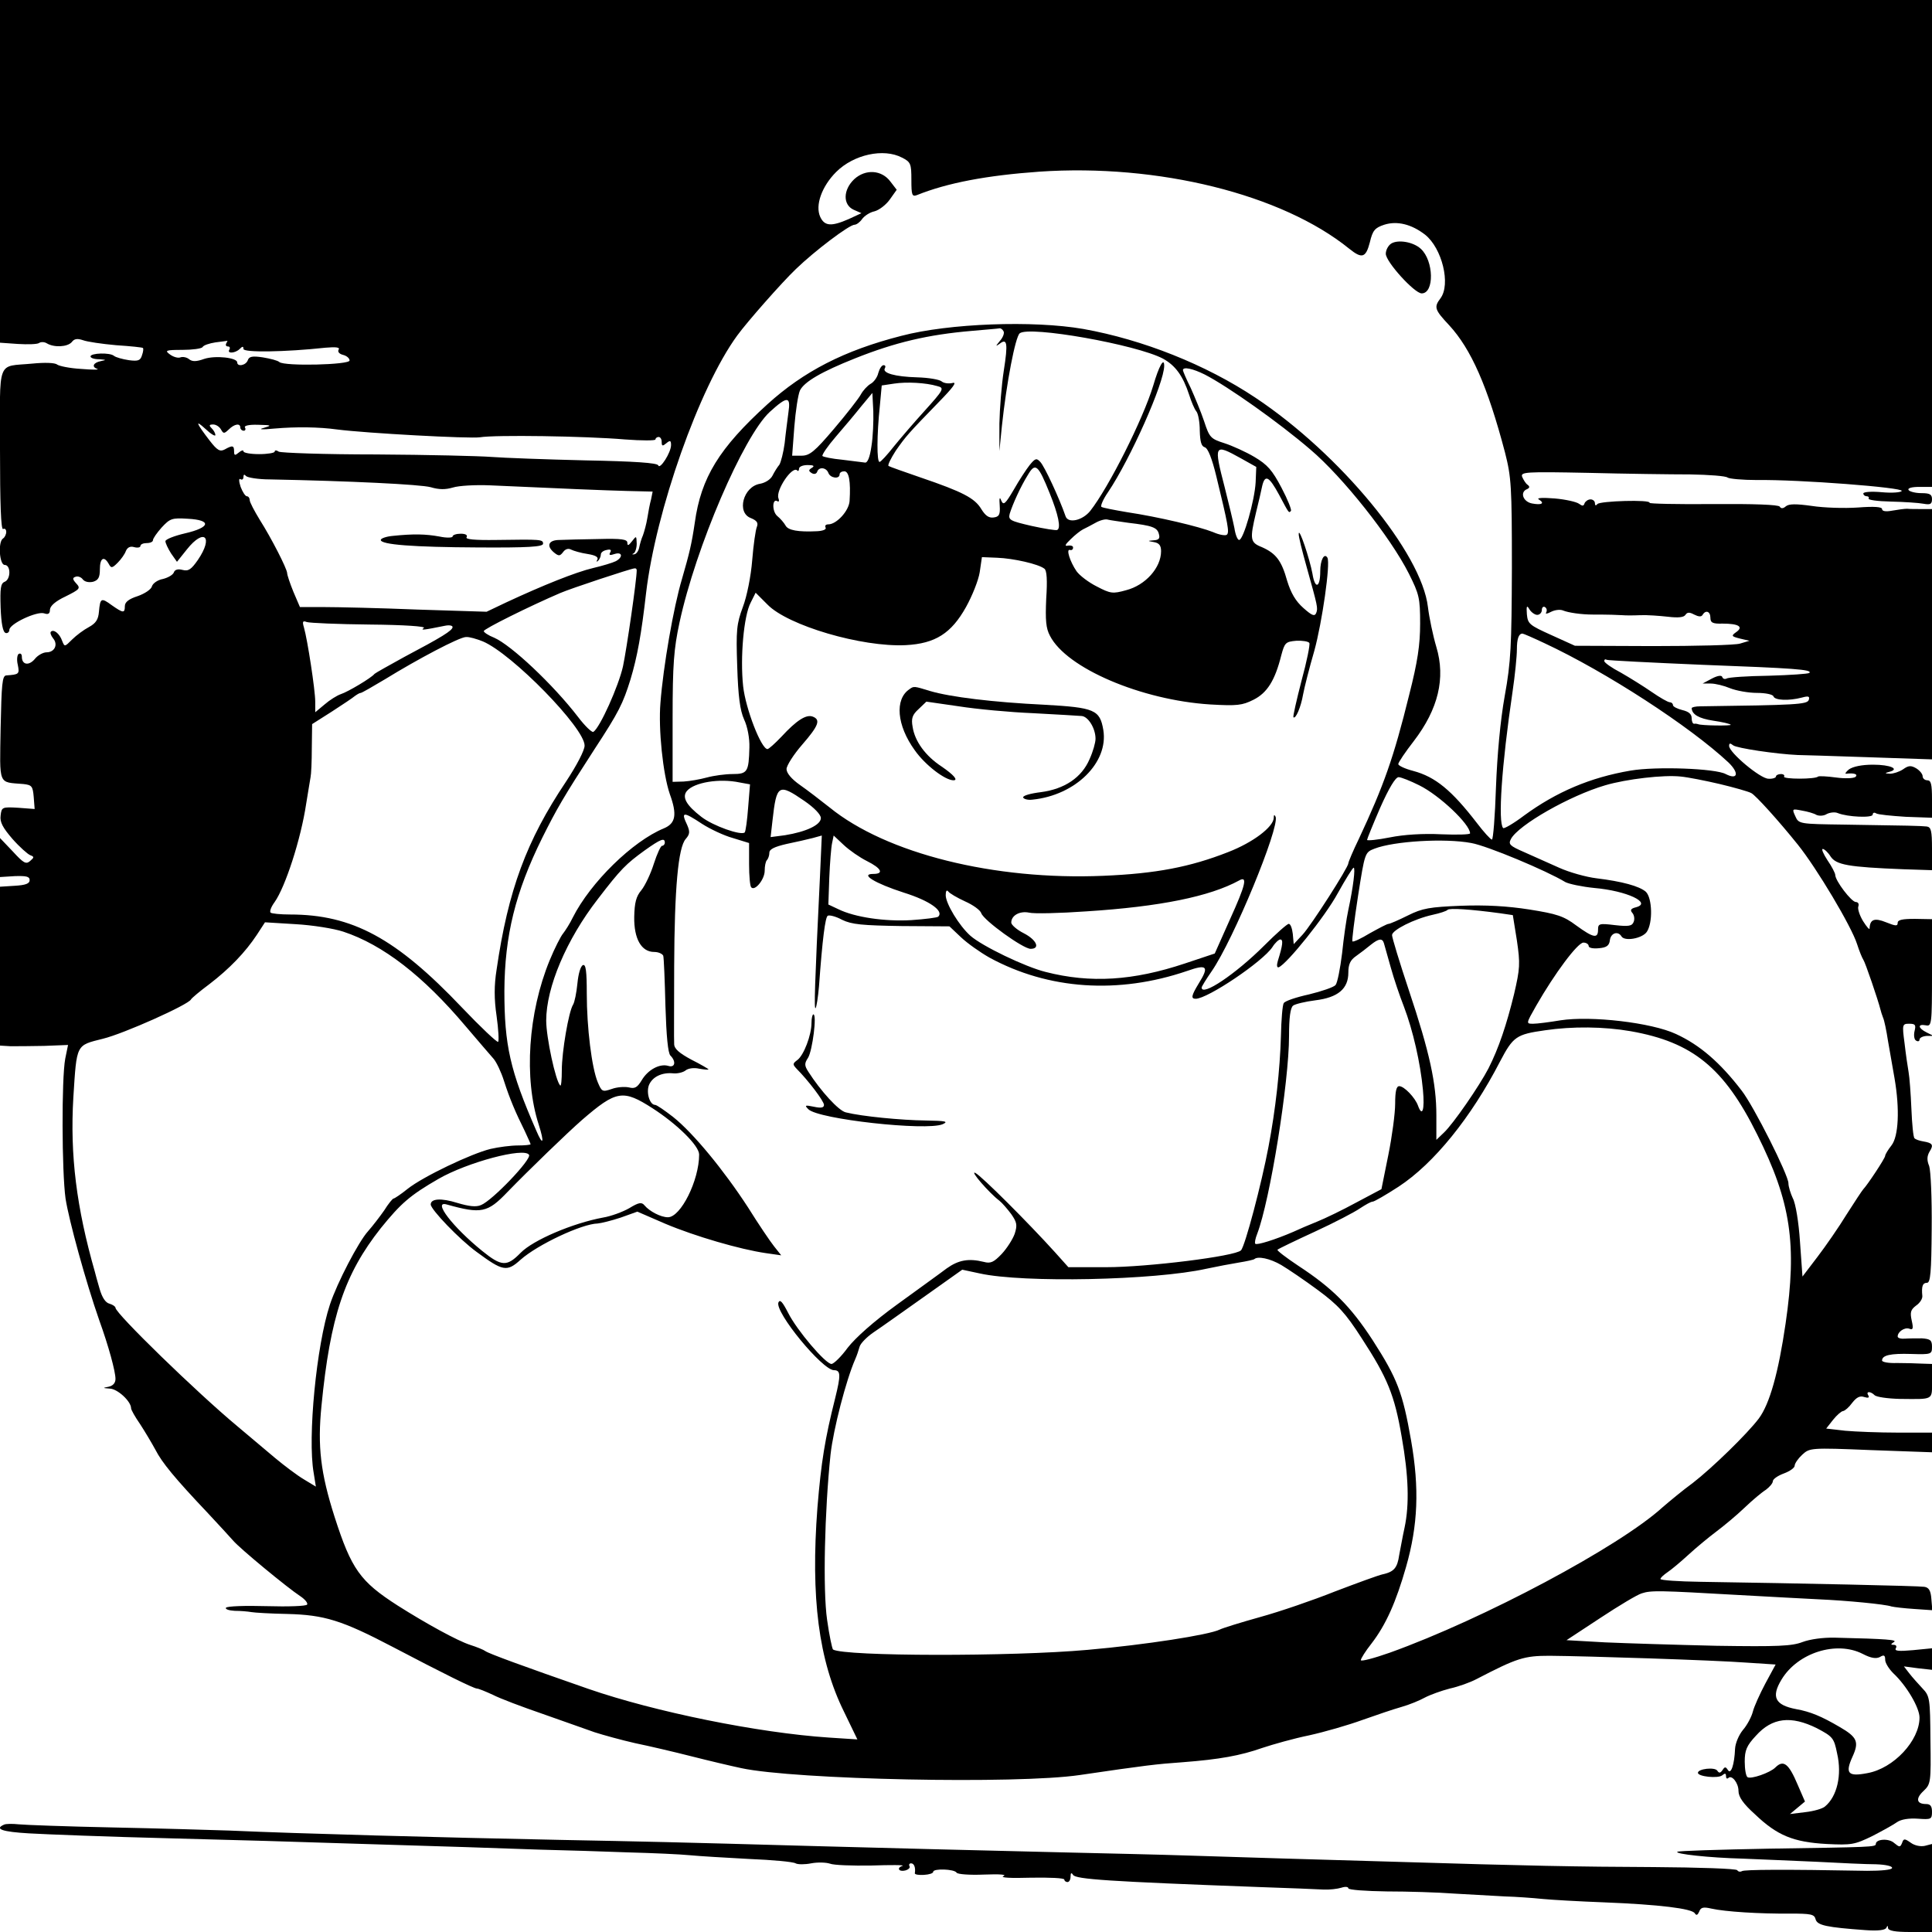
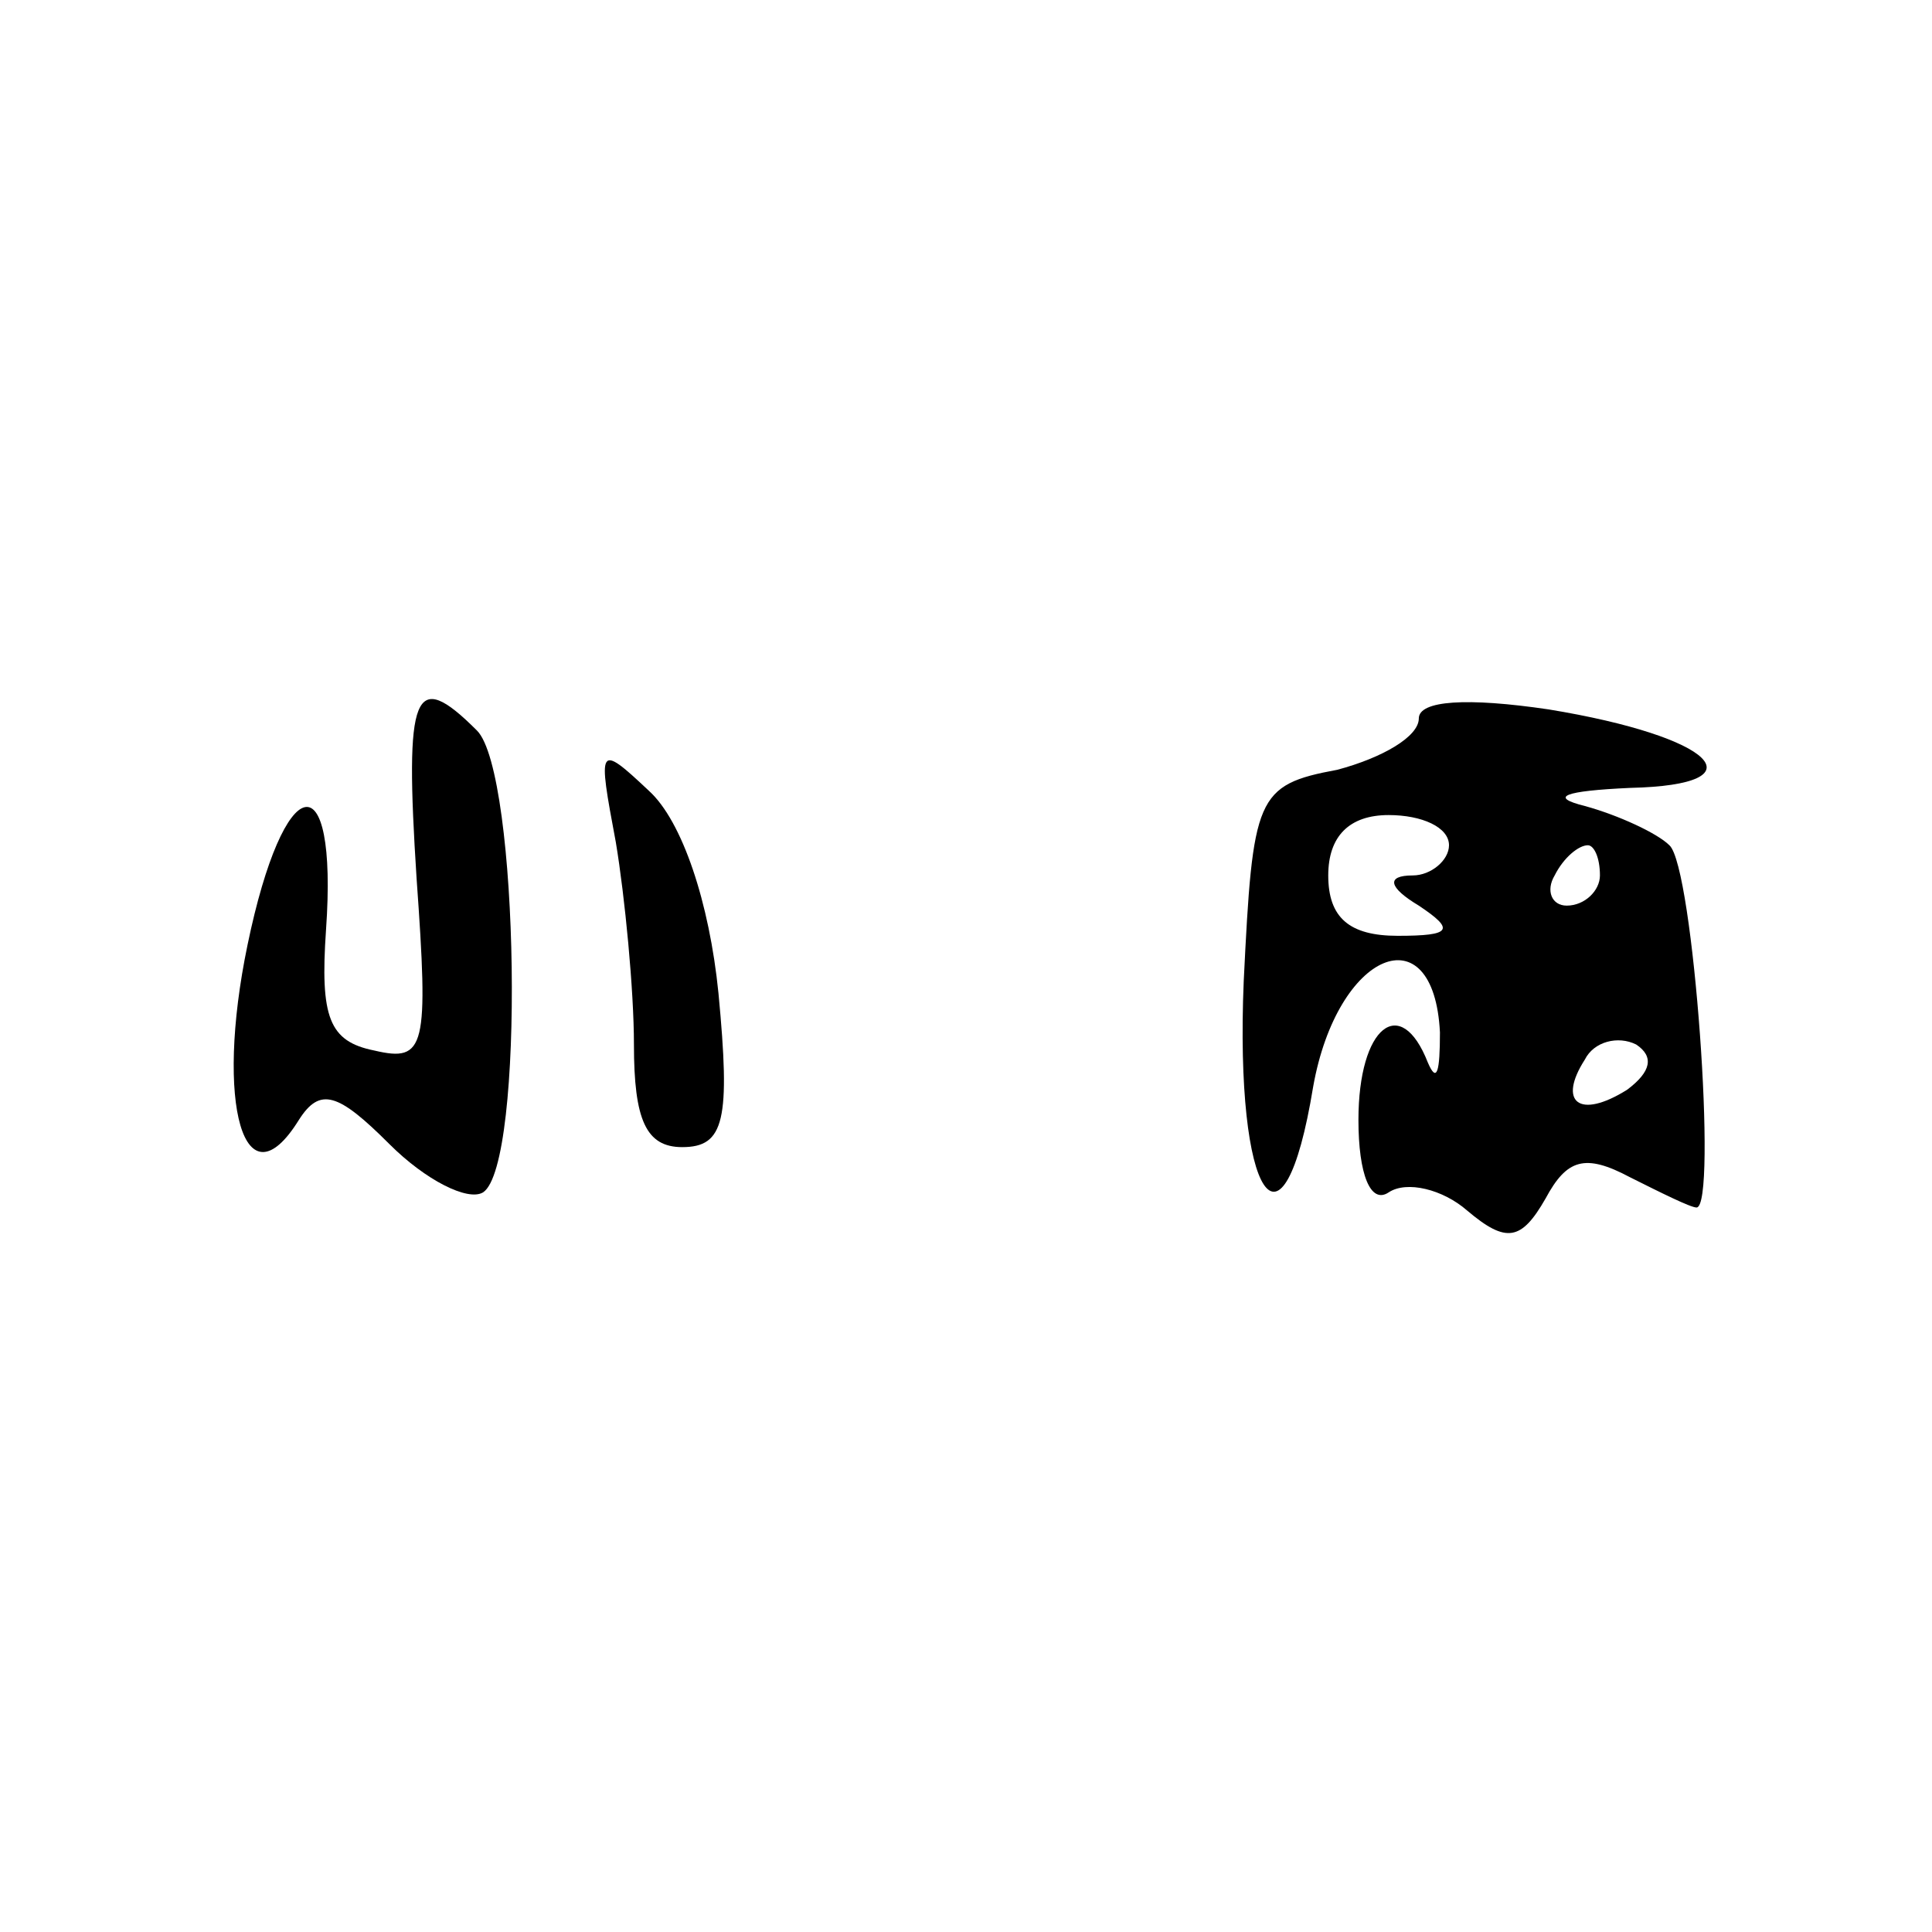
- <svg xmlns="http://www.w3.org/2000/svg" version="1.0" width="619pt" height="619pt" viewBox="0 0 619 619" preserveAspectRatio="xMidYMid meet">
-   <g transform="translate(0,619) scale(0.1,-0.1)" fill="#000000" stroke="none">
-     <path d="M0 5641 l0 -549 57 -4 c32 -2 63 -1 68 3 6 4 17 4 25 -1 23 -14 66 -12 80 4 8 11 18 12 36 6 13 -5 61 -12 106 -16 46 -3 85 -7 86 -9 2 -2 1 -12 -3 -23 -5 -17 -12 -20 -42 -16 -20 3 -42 9 -48 14 -13 11 -75 9 -75 -2 0 -5 12 -9 28 -9 23 -2 24 -2 5 -6 -25 -5 -30 -19 -11 -25 7 -3 -16 -3 -52 0 -36 2 -70 9 -77 14 -7 6 -40 7 -80 3 -115 -11 -103 20 -103 -276 0 -171 3 -258 10 -254 5 3 10 -1 10 -9 0 -8 -5 -18 -10 -21 -17 -10 -12 -85 5 -85 20 0 20 -46 0 -54 -13 -5 -15 -21 -13 -83 2 -50 7 -78 16 -81 6 -2 12 3 12 10 0 19 87 60 111 53 14 -5 19 -1 19 12 1 12 18 27 50 42 46 23 49 26 34 42 -12 13 -12 18 -2 21 7 3 18 -1 23 -8 6 -8 19 -11 33 -8 17 5 22 14 22 40 0 36 13 44 28 18 8 -15 11 -15 29 3 11 11 23 28 26 37 5 12 14 17 27 13 11 -3 20 -1 20 4 0 5 9 9 20 9 11 0 20 4 20 9 0 6 13 24 28 41 27 29 33 31 83 28 78 -4 74 -28 -9 -47 -34 -8 -62 -19 -62 -25 0 -6 8 -23 18 -39 l19 -27 32 40 c55 69 86 41 35 -34 -21 -30 -30 -37 -49 -32 -15 4 -25 1 -28 -8 -3 -8 -19 -17 -35 -21 -17 -3 -32 -14 -35 -23 -2 -10 -23 -24 -46 -32 -28 -9 -41 -19 -41 -32 0 -23 -5 -23 -42 3 -34 25 -37 23 -41 -21 -2 -25 -10 -37 -32 -49 -17 -9 -41 -27 -54 -40 -24 -24 -24 -24 -32 -4 -8 23 -27 38 -36 29 -3 -3 0 -12 7 -21 17 -20 5 -45 -21 -45 -11 0 -29 -10 -38 -22 -19 -22 -41 -18 -41 8 0 8 -4 12 -10 9 -5 -3 -7 -19 -3 -35 6 -30 4 -31 -37 -34 -13 -1 -15 -28 -18 -168 -3 -188 -9 -173 73 -180 27 -3 30 -7 33 -41 l3 -39 -53 4 c-51 3 -53 2 -56 -25 -3 -21 7 -39 38 -75 23 -26 49 -49 57 -52 13 -5 13 -7 -1 -19 -13 -11 -21 -6 -55 31 l-41 43 0 -62 0 -63 48 3 c36 1 47 -1 47 -13 0 -11 -13 -16 -48 -18 l-47 -3 0 -255 0 -254 33 -2 c17 0 66 0 108 1 l77 3 -9 -44 c-12 -64 -11 -362 1 -448 11 -71 65 -267 108 -390 30 -83 52 -164 52 -188 0 -13 -8 -22 -22 -25 -20 -4 -20 -4 4 -6 25 -1 68 -41 68 -63 0 -5 13 -28 29 -51 15 -23 37 -60 49 -82 21 -41 61 -90 169 -204 34 -36 70 -76 80 -87 21 -25 175 -152 215 -178 15 -10 25 -22 22 -27 -3 -5 -61 -7 -129 -5 -69 2 -127 0 -131 -5 -3 -5 10 -9 28 -10 18 0 42 -2 53 -4 11 -2 63 -5 115 -6 119 -3 175 -20 339 -106 158 -83 259 -133 269 -133 5 0 27 -9 51 -20 23 -12 95 -39 159 -61 64 -23 140 -49 167 -59 28 -9 86 -25 130 -35 44 -9 125 -28 180 -42 55 -14 127 -31 160 -38 172 -37 883 -52 1085 -22 211 31 245 35 330 41 117 9 184 21 255 46 33 11 100 30 149 40 50 11 126 33 170 49 45 16 101 35 126 42 25 7 59 21 75 30 17 9 53 22 80 29 28 6 66 20 85 30 131 68 153 75 235 75 118 -1 526 -14 632 -22 l92 -6 -33 -61 c-18 -34 -36 -74 -40 -90 -4 -16 -18 -43 -32 -59 -13 -16 -24 -42 -25 -60 -2 -50 -13 -84 -23 -68 -7 11 -10 11 -17 0 -7 -10 -11 -11 -17 -2 -8 12 -62 6 -62 -7 0 -12 64 -19 78 -8 8 7 12 7 12 -2 0 -8 3 -10 7 -7 11 12 33 -15 33 -41 0 -19 15 -41 53 -75 71 -68 123 -89 229 -95 81 -4 90 -2 146 25 33 17 69 37 80 45 13 9 38 13 67 11 42 -3 45 -2 45 22 0 18 -5 25 -19 25 -31 0 -34 18 -8 42 23 22 24 27 22 163 -1 134 -2 141 -26 166 -13 14 -32 35 -42 48 l-17 22 45 -6 45 -5 0 35 0 34 -61 -6 c-45 -4 -60 -3 -55 6 4 6 1 11 -6 11 -11 0 -11 2 0 9 12 7 -19 10 -188 14 -39 1 -81 -5 -105 -14 -34 -13 -78 -15 -275 -12 -129 3 -290 8 -358 11 l-123 7 108 71 c59 39 119 75 133 79 30 10 59 9 305 -5 105 -6 222 -12 260 -14 92 -4 216 -16 235 -23 8 -2 41 -6 73 -8 l58 -4 -3 36 c-2 27 -8 37 -23 39 -18 3 -391 11 -717 16 -71 1 -128 5 -128 9 0 4 10 13 23 22 12 8 42 33 67 56 25 23 65 56 89 74 24 18 65 52 90 76 25 24 56 50 69 58 12 9 22 21 22 27 0 7 16 18 35 25 19 7 35 18 35 25 0 7 11 23 24 35 24 22 26 23 220 15 l196 -7 0 32 0 31 -109 0 c-59 0 -136 3 -169 6 l-61 7 22 28 c12 15 27 28 32 28 6 1 19 12 29 26 14 18 25 24 39 19 13 -4 17 -2 13 5 -9 14 7 14 20 1 6 -6 42 -11 80 -12 111 -1 104 -5 104 57 l0 55 -32 1 c-18 1 -54 2 -80 2 -27 -1 -48 3 -48 8 0 17 27 23 93 21 65 -2 67 -1 67 23 0 21 -5 25 -32 27 -18 0 -43 0 -55 -1 -13 -1 -23 2 -23 7 0 15 22 30 37 25 12 -5 14 0 8 26 -6 27 -3 35 14 48 12 8 21 22 20 31 -3 31 1 42 15 42 11 0 14 33 15 173 1 99 -3 185 -8 201 -8 19 -7 32 1 46 14 22 10 28 -20 33 -12 2 -24 6 -28 10 -4 3 -8 46 -10 94 -2 48 -6 102 -9 118 -3 17 -9 58 -13 93 -8 60 -7 62 15 62 20 0 22 -4 17 -24 -3 -13 -1 -27 5 -30 6 -4 11 -2 11 3 0 6 10 11 23 12 l22 0 -22 11 c-28 14 -30 28 -3 23 19 -4 20 2 20 168 l0 172 -55 1 c-40 0 -55 -3 -55 -13 0 -11 -7 -10 -37 2 -37 15 -52 10 -53 -20 0 -5 -9 5 -21 24 -11 18 -18 40 -15 47 3 8 -1 14 -8 14 -14 0 -66 68 -66 87 0 5 -11 27 -25 47 -13 20 -20 36 -15 36 5 0 17 -11 25 -24 18 -27 56 -34 233 -41 l92 -3 0 69 c0 58 -3 69 -17 71 -20 2 -57 3 -264 6 -144 2 -146 2 -157 27 -11 24 -10 24 21 18 18 -3 39 -9 47 -14 9 -4 24 -3 33 3 10 5 26 7 35 3 32 -13 112 -16 112 -5 0 6 5 8 11 4 6 -4 49 -8 95 -11 l84 -3 0 60 c0 47 -3 60 -15 60 -8 0 -15 6 -15 13 0 7 -9 18 -20 25 -17 10 -25 10 -43 -3 -12 -8 -31 -14 -42 -14 -17 1 -17 2 -2 6 35 9 4 23 -52 23 -36 0 -64 -6 -77 -15 -10 -8 -14 -15 -9 -14 24 3 39 -1 30 -10 -6 -5 -34 -6 -63 -2 -29 4 -54 5 -57 3 -8 -9 -114 -9 -109 0 3 4 -2 8 -10 8 -9 0 -16 -4 -16 -8 0 -4 -11 -8 -24 -7 -26 0 -126 84 -126 105 0 9 3 10 13 2 11 -9 138 -28 207 -31 8 0 108 -3 223 -7 l207 -7 0 401 0 401 -32 0 c-18 0 -40 0 -48 1 -8 0 -30 -3 -47 -6 -21 -4 -33 -2 -33 5 0 7 -25 9 -77 5 -43 -3 -109 -1 -148 5 -50 7 -73 7 -83 -1 -9 -8 -16 -8 -20 -1 -5 6 -81 9 -214 8 -114 -1 -205 1 -203 4 6 11 -160 6 -167 -4 -5 -6 -8 -5 -8 3 0 6 -6 12 -14 12 -8 0 -16 -6 -19 -12 -3 -10 -7 -10 -18 -2 -8 6 -43 14 -78 17 -38 3 -59 2 -51 -3 21 -13 9 -19 -22 -13 -29 6 -39 37 -15 46 8 4 9 8 1 14 -6 4 -13 16 -17 25 -6 16 10 17 211 13 119 -3 266 -5 327 -5 60 -1 114 -5 120 -10 5 -4 48 -8 95 -8 133 2 470 -24 463 -35 -3 -5 -32 -7 -64 -4 -33 3 -59 1 -59 -4 0 -5 5 -9 11 -9 5 0 8 -3 6 -7 -3 -5 29 -9 71 -10 43 -1 89 -4 105 -7 22 -4 27 -1 27 15 0 15 -7 19 -34 19 -19 0 -38 5 -41 10 -4 6 10 10 34 10 l41 0 0 780 0 780 -3095 0 -3095 0 0 -549z m2890 44 c28 -14 30 -20 30 -71 0 -49 2 -55 18 -49 97 39 223 63 392 75 380 26 777 -72 993 -247 41 -33 53 -29 66 21 9 38 16 46 46 56 41 13 87 2 131 -32 54 -43 83 -159 49 -204 -21 -28 -19 -36 28 -86 70 -76 123 -195 179 -408 20 -79 22 -106 22 -370 -1 -250 -3 -300 -23 -410 -14 -78 -24 -188 -28 -292 -3 -93 -9 -168 -13 -168 -4 0 -26 24 -48 53 -81 105 -133 148 -204 167 -27 7 -48 17 -48 22 0 5 22 38 50 74 78 102 102 201 72 301 -11 37 -23 95 -27 128 -20 173 -281 490 -553 671 -159 106 -361 186 -551 220 -161 28 -431 18 -583 -22 -184 -47 -313 -114 -429 -219 -155 -141 -213 -235 -233 -380 -10 -68 -17 -97 -41 -180 -27 -90 -60 -280 -69 -397 -7 -84 8 -228 30 -292 24 -66 19 -94 -19 -110 -100 -41 -235 -173 -292 -286 -9 -19 -24 -42 -31 -51 -7 -8 -27 -47 -43 -86 -69 -168 -83 -378 -35 -526 19 -59 14 -71 -8 -19 -84 192 -102 274 -102 447 1 177 35 316 121 490 47 94 67 129 168 285 78 119 91 146 115 223 22 73 35 146 50 277 31 263 170 658 292 825 32 44 143 170 188 213 60 58 171 142 188 142 6 0 17 8 24 18 7 10 25 22 40 25 15 4 37 21 49 38 l22 31 -20 26 c-28 38 -80 41 -116 8 -36 -34 -37 -82 -2 -98 l25 -11 -41 -19 c-55 -24 -77 -23 -91 7 -17 37 5 98 51 144 56 56 152 77 211 46z m325 -556 c4 -5 -1 -20 -12 -32 -13 -16 -14 -18 -1 -9 25 20 28 3 14 -86 -7 -45 -13 -121 -14 -169 l0 -88 8 80 c15 140 43 285 57 297 30 25 374 -36 459 -81 40 -22 64 -55 84 -116 7 -22 17 -46 23 -53 6 -7 11 -35 11 -62 1 -35 5 -50 16 -53 10 -3 23 -35 37 -93 38 -156 42 -179 34 -187 -4 -4 -24 -1 -44 8 -45 18 -176 49 -276 64 -41 7 -78 14 -82 17 -4 2 5 24 21 47 72 107 180 350 180 405 0 29 -17 -1 -35 -63 -33 -109 -143 -327 -202 -402 -25 -31 -71 -41 -79 -17 -20 58 -68 161 -81 174 -12 13 -16 12 -34 -10 -11 -14 -34 -49 -51 -79 -27 -46 -33 -51 -40 -35 -5 14 -7 9 -5 -16 2 -29 -2 -36 -20 -38 -15 -2 -26 6 -39 27 -21 35 -59 55 -194 101 -52 18 -98 34 -103 37 -4 2 7 24 23 49 33 47 38 53 139 157 45 46 58 64 43 60 -12 -3 -28 -1 -35 5 -7 6 -42 12 -78 13 -72 2 -113 14 -104 29 3 5 2 10 -4 10 -6 0 -13 -11 -17 -25 -3 -14 -15 -30 -25 -35 -10 -6 -24 -21 -31 -34 -7 -13 -46 -63 -86 -110 -62 -73 -78 -86 -104 -86 l-30 0 7 93 c4 50 12 103 18 116 14 28 69 60 177 103 128 51 233 76 375 88 44 4 83 7 87 8 4 1 10 -3 13 -9z m-2490 -39 c-3 -5 -1 -10 5 -10 6 0 8 -4 5 -10 -9 -14 19 -12 33 2 9 9 12 9 12 0 0 -12 134 -10 263 4 34 3 47 1 42 -6 -4 -7 2 -14 14 -17 12 -3 21 -11 21 -18 0 -14 -208 -19 -225 -5 -5 5 -29 11 -53 15 -33 5 -44 3 -48 -9 -6 -17 -34 -22 -34 -7 0 15 -70 23 -106 11 -25 -9 -38 -9 -48 -1 -7 6 -20 9 -28 6 -7 -3 -22 1 -33 9 -18 13 -15 15 39 15 32 0 62 4 65 9 3 6 22 12 41 15 19 2 36 5 38 5 2 1 0 -2 -3 -8z m3135 -100 c74 -38 238 -154 338 -240 104 -88 257 -281 316 -398 33 -66 36 -78 36 -160 0 -68 -8 -122 -35 -228 -50 -203 -82 -292 -161 -461 -19 -39 -34 -75 -34 -79 0 -13 -119 -199 -147 -229 l-28 -30 -3 33 c-2 17 -7 32 -13 32 -5 0 -40 -31 -78 -69 -92 -92 -201 -165 -201 -135 0 3 14 26 32 52 70 101 218 461 205 495 -4 8 -6 7 -6 -4 -2 -29 -66 -78 -146 -109 -122 -48 -232 -69 -400 -76 -349 -15 -695 71 -877 219 -29 23 -72 56 -95 72 -27 19 -43 38 -43 51 0 11 23 47 50 78 53 61 60 80 34 90 -21 8 -52 -12 -100 -64 -21 -22 -41 -40 -45 -40 -20 0 -70 129 -78 201 -10 93 2 226 24 268 l16 32 38 -38 c65 -67 302 -137 443 -130 95 5 146 38 193 122 20 36 40 86 44 112 l7 48 49 -2 c52 -2 132 -20 151 -35 8 -5 10 -37 6 -96 -3 -69 -1 -95 12 -119 53 -104 293 -206 513 -220 87 -5 103 -3 139 15 44 22 69 62 89 142 11 41 14 44 48 47 20 1 39 -2 42 -7 3 -4 -8 -59 -25 -121 -16 -62 -28 -115 -26 -117 7 -7 24 32 31 73 4 22 20 85 36 140 25 91 52 279 42 298 -10 17 -23 -7 -23 -43 0 -54 -17 -59 -25 -8 -9 48 -43 150 -44 128 -1 -8 11 -55 25 -105 36 -129 37 -133 31 -149 -5 -12 -14 -8 -41 16 -25 22 -40 48 -52 87 -18 65 -36 88 -81 108 -38 15 -39 25 -19 110 8 32 17 71 20 86 9 38 22 31 54 -28 33 -62 31 -59 38 -52 3 3 -10 36 -30 74 -30 57 -45 74 -87 99 -27 16 -71 36 -96 44 -44 14 -48 18 -65 70 -10 30 -30 78 -43 107 -14 28 -25 54 -25 57 0 12 32 5 70 -14z m-857 -37 c24 -6 21 -11 -43 -82 -30 -33 -73 -83 -95 -110 -22 -28 -43 -51 -47 -51 -9 0 -9 85 1 180 l6 65 40 6 c39 6 101 3 138 -8z m-211 -193 c-5 -36 -13 -54 -21 -52 -7 1 -39 5 -72 9 -33 3 -61 9 -64 12 -2 4 17 32 43 62 26 30 63 74 82 98 l35 42 3 -58 c1 -32 -1 -83 -6 -113z m-266 108 c-3 -24 -9 -68 -12 -98 -4 -30 -12 -61 -17 -69 -6 -7 -16 -23 -22 -35 -6 -12 -23 -23 -40 -26 -54 -9 -76 -93 -29 -110 19 -8 24 -15 19 -28 -4 -9 -11 -57 -15 -107 -4 -51 -17 -116 -30 -150 -20 -54 -22 -74 -18 -190 3 -96 9 -141 22 -170 11 -23 18 -61 17 -90 -2 -78 -6 -85 -54 -85 -23 0 -60 -5 -82 -11 -22 -6 -56 -12 -75 -13 l-35 -1 0 205 c0 172 4 221 22 305 52 242 205 597 289 675 57 52 68 51 60 -2z m-1836 -72 c0 6 -5 15 -12 22 -9 9 -8 12 5 12 9 0 20 -7 25 -16 8 -14 10 -14 25 0 18 18 37 21 37 6 0 -5 5 -10 11 -10 5 0 7 5 4 10 -4 6 12 10 42 9 44 -1 45 -2 18 -10 -19 -5 -7 -6 35 -2 69 6 142 5 200 -3 93 -12 425 -30 458 -25 47 8 336 4 465 -7 53 -4 97 -4 97 0 0 4 5 8 10 8 6 0 10 -7 10 -16 0 -14 3 -14 15 -4 12 10 15 9 15 -6 0 -24 -36 -80 -41 -65 -3 8 -76 13 -234 16 -127 3 -261 8 -300 11 -38 3 -205 7 -370 8 -165 0 -306 5 -312 9 -7 5 -13 5 -13 0 0 -4 -22 -8 -50 -8 -27 0 -50 4 -50 9 0 5 -7 3 -15 -4 -12 -10 -15 -10 -15 4 0 19 -5 20 -30 6 -15 -8 -24 -3 -48 28 -43 56 -49 70 -14 38 18 -17 32 -25 32 -20z m3285 -74 l50 -28 -2 -49 c-3 -58 -39 -185 -53 -185 -5 0 -12 17 -15 38 -4 20 -18 79 -31 130 -36 139 -34 141 51 94z m-1374 -31 c-11 -7 -11 -10 0 -17 7 -4 14 -3 17 4 5 17 29 15 36 -3 6 -17 36 -21 36 -5 0 6 7 10 15 10 15 0 21 -32 17 -95 -2 -32 -42 -75 -68 -75 -8 0 -12 -4 -9 -10 4 -6 -8 -11 -27 -12 -61 -3 -93 3 -101 18 -5 9 -17 23 -27 31 -17 15 -16 58 1 47 5 -3 6 2 3 10 -9 25 44 104 60 89 3 -4 6 -1 6 5 0 7 12 12 28 12 19 0 23 -3 13 -9z m762 -81 c28 -69 37 -113 24 -118 -4 -2 -41 4 -82 13 -69 16 -75 19 -70 39 10 32 35 87 58 124 24 41 33 34 70 -58z m-2498 44 c254 -5 483 -16 515 -25 27 -8 47 -8 71 -1 19 6 72 9 119 7 243 -11 363 -16 438 -18 l83 -2 -5 -25 c-4 -14 -9 -41 -12 -60 -3 -19 -10 -44 -14 -55 -5 -11 -10 -29 -12 -39 -2 -11 -9 -21 -16 -22 -7 -1 -8 0 -2 3 5 2 10 17 10 31 -1 26 -1 26 -15 8 -11 -14 -15 -16 -15 -5 0 11 -18 14 -92 12 -51 -1 -108 -2 -125 -3 -36 0 -44 -19 -17 -41 14 -11 18 -11 28 2 7 10 17 13 26 8 8 -4 32 -11 53 -14 25 -4 35 -10 31 -18 -4 -7 -3 -8 2 -4 5 5 9 14 9 20 0 7 8 13 19 15 12 3 16 0 11 -8 -5 -9 -1 -10 14 -5 25 8 28 -10 4 -23 -10 -5 -43 -15 -73 -22 -55 -13 -160 -55 -278 -110 l-63 -30 -222 7 c-122 5 -257 8 -299 8 l-77 0 -21 49 c-11 27 -20 54 -20 60 -1 15 -50 111 -88 171 -17 28 -32 56 -32 63 0 6 -4 12 -9 12 -5 0 -14 14 -20 30 -6 18 -6 28 -1 25 6 -4 10 0 10 7 0 8 3 9 8 3 4 -5 39 -11 77 -11z m2750 -139 c77 -9 93 -15 98 -36 4 -14 0 -19 -16 -20 -22 -2 -21 -2 1 -6 16 -3 22 -11 22 -29 0 -53 -50 -109 -112 -125 -43 -12 -50 -11 -94 12 -26 13 -55 35 -65 49 -21 31 -34 72 -21 68 6 -2 10 2 10 7 1 6 -7 8 -16 7 -12 -3 -10 3 8 20 14 14 32 28 40 32 8 4 26 13 40 21 14 8 32 13 40 10 8 -2 38 -6 65 -10z m-1575 -152 c0 -31 -32 -251 -44 -308 -14 -63 -74 -197 -95 -210 -5 -2 -27 19 -49 48 -80 104 -214 230 -269 254 -18 7 -33 17 -33 21 0 7 147 80 245 122 32 14 225 78 238 79 4 1 7 -2 7 -6z m2885 -143 c8 0 15 7 15 16 0 8 5 12 10 9 6 -4 7 -11 4 -17 -4 -6 3 -5 16 2 12 6 29 8 38 4 17 -7 59 -13 95 -13 52 0 79 -1 95 -2 9 -1 35 -1 57 0 22 1 62 -2 89 -5 33 -4 51 -2 56 6 6 9 13 9 28 1 14 -7 23 -8 27 -1 10 17 25 11 25 -9 0 -16 7 -20 39 -19 51 0 68 -10 44 -27 -17 -12 -16 -14 12 -21 l30 -7 -30 -9 c-16 -5 -142 -8 -279 -8 l-250 1 -75 34 c-71 32 -76 36 -79 67 -2 27 0 30 8 16 6 -10 18 -18 25 -18z m-3740 -31 c111 -1 181 -6 173 -11 -12 -8 -2 -7 67 7 14 3 25 1 25 -4 0 -11 -34 -32 -155 -96 -49 -27 -92 -51 -95 -54 -10 -13 -86 -58 -108 -65 -12 -4 -36 -19 -52 -33 l-30 -25 0 34 c0 37 -25 199 -36 237 -6 20 -4 23 9 18 9 -3 100 -7 202 -8z m3764 -60 c197 -92 465 -266 589 -382 35 -34 30 -57 -9 -37 -33 18 -223 25 -305 11 -129 -22 -237 -68 -341 -144 -33 -25 -64 -43 -67 -40 -17 18 -5 199 30 436 8 54 14 115 14 136 0 35 6 51 18 51 3 0 35 -14 71 -31z m-3402 6 c93 -39 327 -278 326 -334 0 -15 -25 -63 -60 -116 -126 -188 -185 -347 -222 -602 -8 -50 -8 -94 0 -148 6 -43 8 -80 5 -83 -3 -3 -56 47 -116 110 -211 222 -351 298 -551 298 -31 0 -59 3 -62 6 -4 4 2 19 13 34 34 48 84 201 101 315 6 39 13 77 14 85 2 8 4 50 4 93 l1 77 63 40 c34 22 67 44 74 50 7 5 15 10 19 10 3 0 38 20 78 44 104 64 238 135 259 135 10 1 34 -6 54 -14z m3908 -75 c292 -11 353 -15 342 -26 -3 -3 -61 -7 -130 -9 -69 -1 -129 -5 -135 -9 -6 -3 -12 -1 -14 5 -2 6 -14 5 -33 -5 l-30 -16 26 0 c15 0 43 -7 62 -15 20 -8 59 -15 86 -15 28 0 51 -5 53 -11 4 -13 49 -15 91 -4 22 6 26 4 22 -8 -6 -14 -42 -16 -347 -20 -16 0 -28 -3 -28 -6 1 -20 23 -33 69 -40 28 -4 54 -10 56 -13 5 -4 -95 -3 -105 2 -3 1 -8 2 -12 1 -5 0 -8 8 -8 18 0 13 -9 21 -30 26 -16 4 -30 11 -30 16 0 5 -5 9 -10 9 -6 0 -32 15 -58 33 -26 18 -71 46 -99 62 -29 15 -53 32 -53 37 0 5 3 7 8 4 4 -2 142 -9 307 -16z m55 -382 c46 -11 92 -24 101 -29 14 -7 88 -89 149 -165 61 -76 172 -262 190 -319 7 -22 16 -44 20 -50 6 -8 47 -128 55 -160 1 -5 5 -17 8 -25 4 -8 11 -42 16 -75 6 -33 15 -87 21 -120 17 -99 13 -186 -10 -215 -11 -14 -20 -29 -20 -33 0 -8 -58 -95 -70 -107 -3 -3 -27 -39 -53 -80 -25 -41 -68 -103 -94 -137 l-48 -63 -8 112 c-4 62 -14 123 -23 139 -7 15 -14 37 -14 48 0 26 -111 247 -150 297 -69 90 -134 146 -210 181 -79 37 -273 59 -370 44 -36 -6 -75 -11 -88 -11 -23 0 -23 0 10 58 59 103 132 201 151 202 9 0 17 -5 17 -11 0 -6 14 -9 33 -7 24 2 33 8 35 26 3 23 26 30 37 12 10 -17 66 -7 81 14 20 29 18 109 -3 129 -21 18 -76 33 -158 43 -33 4 -87 19 -120 34 -33 15 -83 37 -112 50 -46 20 -51 25 -42 42 24 45 189 139 302 172 68 20 187 34 242 28 22 -2 78 -13 125 -24z m-963 -4 c65 -32 163 -125 163 -154 0 -4 -42 -5 -92 -3 -58 3 -121 -1 -165 -10 -40 -8 -73 -11 -73 -8 0 3 19 50 42 103 28 63 49 98 59 98 8 0 38 -12 66 -26z m-2177 9 l33 -6 -6 -74 c-3 -41 -8 -77 -11 -80 -11 -11 -102 21 -139 50 -48 37 -63 63 -46 83 23 27 103 41 169 27z m207 -59 c32 -22 53 -44 53 -55 0 -22 -47 -44 -115 -55 l-46 -6 6 53 c13 116 19 120 102 63z m-327 -74 c25 -16 69 -37 98 -45 l52 -16 0 -68 c0 -37 3 -71 7 -74 12 -13 43 26 43 53 0 15 3 30 7 34 4 4 8 15 8 24 0 11 16 19 55 28 30 6 68 15 84 19 l29 8 -6 -134 c-17 -350 -19 -424 -14 -419 3 3 8 35 11 70 11 152 20 221 28 226 5 3 26 -2 46 -13 31 -15 64 -18 191 -20 l153 -1 37 -35 c20 -19 61 -48 91 -65 189 -103 413 -118 633 -43 65 23 72 15 37 -41 -23 -38 -25 -48 -9 -48 38 0 215 119 246 166 8 13 20 24 25 24 10 0 8 -18 -8 -69 -4 -14 -3 -22 3 -20 26 10 149 163 189 237 25 45 48 82 51 82 6 0 -1 -61 -17 -135 -6 -27 -15 -90 -20 -139 -6 -49 -15 -95 -21 -102 -6 -7 -44 -20 -85 -30 -41 -9 -77 -21 -81 -28 -4 -6 -8 -54 -9 -106 -3 -106 -17 -235 -40 -355 -22 -117 -75 -318 -88 -331 -18 -19 -300 -54 -432 -54 l-121 0 -43 48 c-85 94 -235 244 -255 254 -20 10 44 -64 77 -89 9 -7 26 -27 38 -43 18 -26 20 -35 11 -63 -6 -17 -25 -47 -42 -65 -25 -26 -35 -31 -57 -25 -49 12 -81 6 -119 -21 -21 -16 -92 -67 -158 -115 -76 -55 -134 -107 -159 -139 -21 -29 -45 -52 -52 -52 -19 0 -111 108 -139 164 -18 35 -26 44 -31 33 -12 -31 141 -217 178 -217 22 0 22 -16 4 -89 -33 -131 -45 -205 -57 -351 -22 -289 4 -490 85 -654 l43 -89 -92 6 c-225 15 -556 82 -770 156 -210 73 -319 113 -330 121 -5 4 -27 13 -49 20 -40 13 -139 67 -232 126 -120 77 -148 116 -202 284 -45 141 -55 226 -42 356 28 286 74 422 190 569 64 79 93 105 185 158 92 53 275 102 290 77 9 -14 -118 -147 -154 -161 -16 -7 -39 -4 -76 7 -51 16 -85 14 -85 -5 0 -16 92 -112 147 -152 84 -62 97 -65 141 -25 54 48 196 115 247 116 11 1 44 9 74 19 l53 19 90 -39 c95 -40 239 -82 322 -94 l49 -7 -23 29 c-12 15 -50 71 -83 124 -78 120 -176 239 -240 290 -27 21 -53 39 -58 39 -17 0 -29 38 -20 63 11 27 42 42 79 38 13 -1 30 3 38 9 8 7 27 10 44 6 17 -3 30 -4 30 -2 0 1 -25 16 -55 31 -39 21 -55 35 -55 50 -1 11 0 123 0 248 1 252 13 382 37 409 13 15 14 23 5 44 -21 44 -14 45 48 4z m528 -119 c46 -23 55 -41 20 -41 -44 0 5 -30 98 -60 83 -26 129 -59 110 -77 -3 -3 -42 -8 -86 -11 -85 -5 -181 9 -234 35 l-32 15 3 86 c2 48 6 98 9 111 l5 24 32 -30 c18 -17 51 -40 75 -52z m-648 59 c0 -5 -4 -10 -9 -10 -4 0 -16 -26 -26 -57 -10 -32 -28 -70 -40 -85 -17 -20 -22 -40 -23 -86 -1 -70 23 -112 64 -112 14 0 26 -6 29 -12 2 -7 5 -79 7 -161 3 -96 8 -151 16 -159 19 -19 15 -40 -7 -33 -27 8 -65 -12 -85 -46 -14 -23 -22 -28 -41 -23 -14 3 -39 1 -55 -5 -30 -10 -32 -9 -45 22 -19 46 -35 174 -35 284 0 71 -3 94 -12 91 -8 -3 -15 -28 -18 -59 -3 -30 -9 -60 -14 -68 -14 -22 -36 -151 -36 -210 0 -30 -2 -52 -5 -49 -15 14 -45 155 -45 208 0 107 65 260 165 389 75 98 91 113 150 156 52 37 65 42 65 25z m2584 -1 c51 -9 242 -89 301 -125 11 -6 53 -15 93 -19 104 -9 187 -48 133 -62 -16 -4 -19 -9 -11 -18 6 -7 8 -20 4 -29 -5 -13 -16 -15 -60 -10 -50 6 -54 5 -54 -15 0 -29 -15 -26 -70 14 -40 30 -62 37 -150 51 -70 11 -140 15 -219 12 -100 -4 -124 -8 -170 -31 -30 -15 -58 -27 -62 -27 -5 0 -31 -14 -60 -30 -28 -17 -53 -29 -56 -26 -2 2 6 67 18 145 22 140 22 140 53 152 62 24 225 34 310 18z m-773 -244 l-49 -110 -96 -32 c-165 -55 -302 -64 -446 -27 -65 16 -204 83 -241 116 -36 32 -79 103 -79 130 0 13 3 18 8 12 4 -6 28 -20 54 -32 25 -11 49 -28 52 -38 8 -23 134 -114 158 -114 32 0 19 29 -22 50 -22 11 -40 27 -40 34 0 23 27 38 57 32 15 -4 98 -2 183 4 237 15 397 48 490 99 28 16 21 -14 -29 -124z m865 19 l41 -6 13 -81 c11 -75 10 -90 -9 -172 -24 -98 -49 -173 -82 -238 -29 -56 -113 -178 -143 -206 l-24 -23 0 79 c0 101 -21 200 -88 400 -30 90 -54 169 -54 177 0 16 71 52 130 65 23 5 45 12 48 16 7 6 72 2 168 -11z m-3706 -59 c127 -42 256 -142 391 -302 41 -48 82 -96 91 -106 9 -11 24 -42 33 -71 18 -56 37 -101 66 -159 10 -22 19 -41 19 -43 0 -2 -18 -4 -41 -4 -22 0 -61 -5 -87 -11 -62 -15 -217 -89 -266 -128 -21 -17 -42 -31 -45 -31 -3 0 -17 -17 -30 -38 -14 -20 -37 -50 -52 -67 -30 -33 -99 -165 -122 -235 -43 -130 -72 -426 -52 -539 l7 -44 -38 23 c-22 13 -63 44 -93 69 -30 25 -84 71 -120 101 -131 109 -391 362 -391 380 0 4 -9 10 -19 13 -13 3 -24 20 -32 48 -7 24 -14 49 -15 54 -59 206 -80 374 -69 559 11 173 8 166 95 188 66 16 274 109 282 126 2 4 28 26 59 49 64 49 115 102 152 158 l26 40 98 -6 c54 -3 123 -14 153 -24z m3334 -37 c2 -7 12 -42 22 -78 10 -36 29 -92 42 -125 29 -76 53 -181 61 -267 6 -64 -2 -89 -16 -50 -9 25 -44 62 -60 62 -9 0 -13 -16 -13 -56 0 -31 -10 -106 -22 -165 l-22 -109 -81 -43 c-44 -24 -100 -51 -125 -61 -25 -10 -60 -25 -77 -33 -58 -25 -116 -43 -121 -38 -3 2 0 17 6 32 41 107 102 485 102 634 0 57 4 90 13 97 6 5 39 13 71 17 73 9 106 37 106 89 0 26 6 40 25 53 14 10 35 26 47 36 25 20 37 22 42 5z m791 -282 c198 -35 299 -117 405 -331 108 -216 128 -351 91 -605 -23 -158 -51 -258 -86 -305 -37 -49 -149 -158 -211 -206 -33 -24 -76 -60 -97 -78 -138 -126 -573 -358 -874 -466 -51 -18 -93 -29 -93 -24 0 5 15 29 34 53 47 61 79 134 111 246 38 133 43 251 16 405 -27 154 -44 198 -123 321 -71 109 -129 167 -239 239 -39 26 -69 49 -66 51 3 3 57 29 120 58 63 29 128 63 145 75 17 11 34 21 40 21 5 0 43 22 83 48 113 74 232 221 325 401 42 80 52 87 144 100 88 13 189 12 275 -3z m-3134 -247 c79 -51 149 -120 149 -148 0 -83 -59 -201 -100 -201 -23 0 -59 19 -75 38 -9 11 -18 10 -49 -9 -21 -12 -59 -26 -84 -30 -97 -18 -224 -72 -264 -113 -44 -45 -61 -44 -123 6 -95 77 -160 162 -114 149 111 -31 131 -27 195 40 68 70 191 189 239 231 110 95 131 98 226 37z m2014 -502 c22 -13 75 -49 117 -80 65 -48 89 -74 141 -155 82 -126 105 -181 128 -316 22 -124 25 -216 9 -291 -6 -27 -13 -67 -17 -87 -6 -42 -17 -54 -53 -62 -14 -3 -82 -28 -153 -55 -70 -28 -178 -65 -240 -82 -61 -17 -119 -35 -129 -40 -34 -17 -240 -49 -423 -65 -244 -22 -779 -21 -816 1 -3 3 -12 45 -19 95 -14 96 -8 349 11 530 9 81 50 239 79 305 5 11 11 29 14 40 3 11 23 31 43 45 21 14 93 65 162 114 l124 88 56 -12 c140 -31 560 -22 726 15 33 7 80 16 105 20 25 4 47 9 49 11 11 10 50 2 86 -19z m1863 -1246 c27 -14 43 -16 55 -10 13 8 17 6 17 -9 0 -10 12 -29 26 -43 42 -39 84 -110 84 -142 0 -74 -83 -163 -167 -178 -62 -12 -72 -1 -48 52 22 48 16 63 -41 96 -58 34 -94 49 -139 57 -68 13 -81 39 -47 95 52 86 176 125 260 82z m-147 -238 c51 -27 55 -31 65 -81 16 -69 0 -138 -39 -170 -8 -7 -36 -15 -63 -18 l-49 -6 24 20 24 20 -23 53 c-29 69 -46 82 -72 56 -17 -17 -78 -38 -89 -31 -5 3 -9 25 -9 50 0 36 6 51 36 83 52 58 112 65 195 24z" />
-     <path d="M4458 5410 c-10 -6 -18 -21 -18 -33 0 -26 92 -127 115 -127 41 0 39 105 -3 143 -24 22 -72 30 -94 17z" />
-     <path d="M2914 3982 c-48 -32 -41 -116 17 -196 33 -47 97 -96 124 -96 16 0 0 18 -38 44 -52 34 -86 81 -93 127 -5 27 -1 39 19 57 l25 24 104 -15 c57 -9 164 -19 238 -22 74 -4 144 -8 155 -9 21 -1 45 -39 45 -73 0 -12 -8 -41 -19 -65 -25 -59 -80 -96 -156 -106 -33 -4 -58 -11 -57 -17 2 -5 15 -9 30 -7 138 14 244 119 227 223 -11 65 -28 72 -188 81 -166 8 -303 25 -367 44 -52 16 -52 16 -66 6z" />
-     <path d="M1258 4473 c-21 -2 -38 -8 -38 -13 0 -15 103 -23 312 -24 160 -1 208 2 208 12 0 14 -7 14 -149 12 -72 -1 -101 2 -96 9 4 7 -4 11 -19 11 -14 0 -26 -4 -26 -9 0 -4 -19 -5 -42 0 -44 8 -83 9 -150 2z" />
-     <path d="M2600 2913 c0 -40 -25 -104 -45 -119 -16 -12 -16 -14 -2 -29 36 -36 87 -103 87 -115 0 -9 -9 -11 -32 -6 -29 6 -31 5 -18 -8 32 -32 377 -70 430 -48 20 9 10 11 -55 12 -77 1 -203 13 -255 26 -23 5 -81 69 -120 130 -13 20 -13 27 -1 45 14 23 29 139 17 139 -3 0 -6 -12 -6 -27z" />
-     <path d="M13 344 c-32 -14 -6 -23 80 -28 50 -3 256 -11 457 -16 201 -5 435 -12 520 -15 400 -12 516 -16 655 -21 83 -2 213 -6 290 -9 77 -2 165 -6 195 -9 30 -3 116 -8 190 -12 74 -3 141 -9 149 -14 7 -4 30 -4 50 0 21 4 48 3 60 -1 12 -5 72 -7 133 -6 62 2 107 2 100 -1 -20 -6 -13 -20 8 -15 11 3 17 9 14 14 -3 5 0 9 5 9 10 0 15 -14 12 -32 0 -4 13 -6 29 -5 17 1 30 5 30 10 0 11 68 9 75 -3 3 -5 42 -8 88 -6 51 2 74 0 62 -5 -12 -5 23 -7 88 -5 59 1 107 -1 107 -6 0 -4 5 -8 10 -8 6 0 10 8 10 18 0 12 3 13 8 5 9 -14 111 -21 597 -39 94 -3 186 -7 205 -8 19 -1 45 2 58 6 12 4 22 3 22 -2 0 -5 55 -9 123 -10 67 0 165 -3 217 -7 52 -3 125 -7 161 -9 37 -1 91 -5 120 -8 30 -3 119 -8 198 -11 177 -7 282 -20 291 -35 5 -8 9 -6 14 5 5 14 13 16 39 10 44 -10 156 -17 251 -16 68 0 79 -2 83 -18 5 -20 36 -26 160 -35 41 -3 64 0 67 8 3 7 5 7 5 -1 1 -9 22 -13 71 -13 l70 0 0 141 0 141 -23 -6 c-14 -3 -33 1 -45 10 -20 14 -23 14 -28 -1 -6 -14 -8 -14 -25 0 -17 16 -59 13 -59 -3 0 -10 -15 -10 -343 -15 -159 -3 -290 -7 -293 -10 -8 -7 100 -19 211 -22 55 -2 161 -7 235 -10 74 -4 160 -8 190 -8 31 -1 54 -6 52 -12 -1 -6 -35 -9 -80 -9 -268 5 -393 4 -401 -1 -5 -3 -12 -2 -15 3 -3 5 -123 9 -268 10 -244 1 -403 4 -828 17 -242 7 -484 14 -665 20 -88 3 -266 7 -395 10 -305 7 -560 14 -790 20 -461 13 -562 15 -820 20 -396 8 -840 20 -1065 30 -60 2 -229 7 -375 10 -146 3 -281 8 -300 10 -19 2 -41 2 -47 -1z" />
+ <svg xmlns="http://www.w3.org/2000/svg" version="1.0" width="64pt" height="64pt" viewBox="0 0 64 64" preserveAspectRatio="xMidYMid meet">
+   <g transform="translate(0,64) scale(0.1,-0.1)" fill="#000000" stroke="none">
+     <path d="M138 349 c4 -56 3 -61 -14 -57 -15 3 -18 11 -16 40 4 57 -14 53 -26 -5 -11 -53 -1 -87 17 -58 7 11 13 9 30 -8 12 -12 26 -19 31 -16 14 9 12 139 -2 153 -21 21 -24 13 -20 -49z" />
+     <path d="M470 402 c0 -6 -12 -13 -27 -17 -27 -5 -28 -9 -31 -70 -3 -72 13 -96 23 -35 8 45 40 58 42 18 0 -13 -1 -17 -4 -10 -9 23 -23 12 -23 -19 0 -18 4 -28 10 -24 6 4 18 1 26 -6 13 -11 18 -10 26 4 7 13 13 15 28 7 10 -5 20 -10 22 -10 7 0 -1 113 -9 120 -4 4 -17 10 -28 13 -12 3 -7 5 15 6 44 1 28 17 -27 26 -27 4 -43 3 -43 -3z m10 -42 c0 -5 -6 -10 -12 -10 -9 0 -8 -4 2 -10 12 -8 11 -10 -7 -10 -16 0 -23 6 -23 20 0 13 7 20 20 20 11 0 20 -4 20 -10z m50 -10 c0 -5 -5 -10 -11 -10 -5 0 -7 5 -4 10 3 6 8 10 11 10 2 0 4 -4 4 -10z m9 -71 c-16 -10 -23 -4 -14 10 3 6 11 8 17 5 6 -4 5 -9 -3 -15z" />
+     <path d="M204 361 c3 -18 6 -49 6 -67 0 -25 4 -34 16 -34 14 0 16 9 12 51 -3 30 -12 57 -23 67 -17 16 -17 15 -11 -17z" />
  </g>
</svg>
